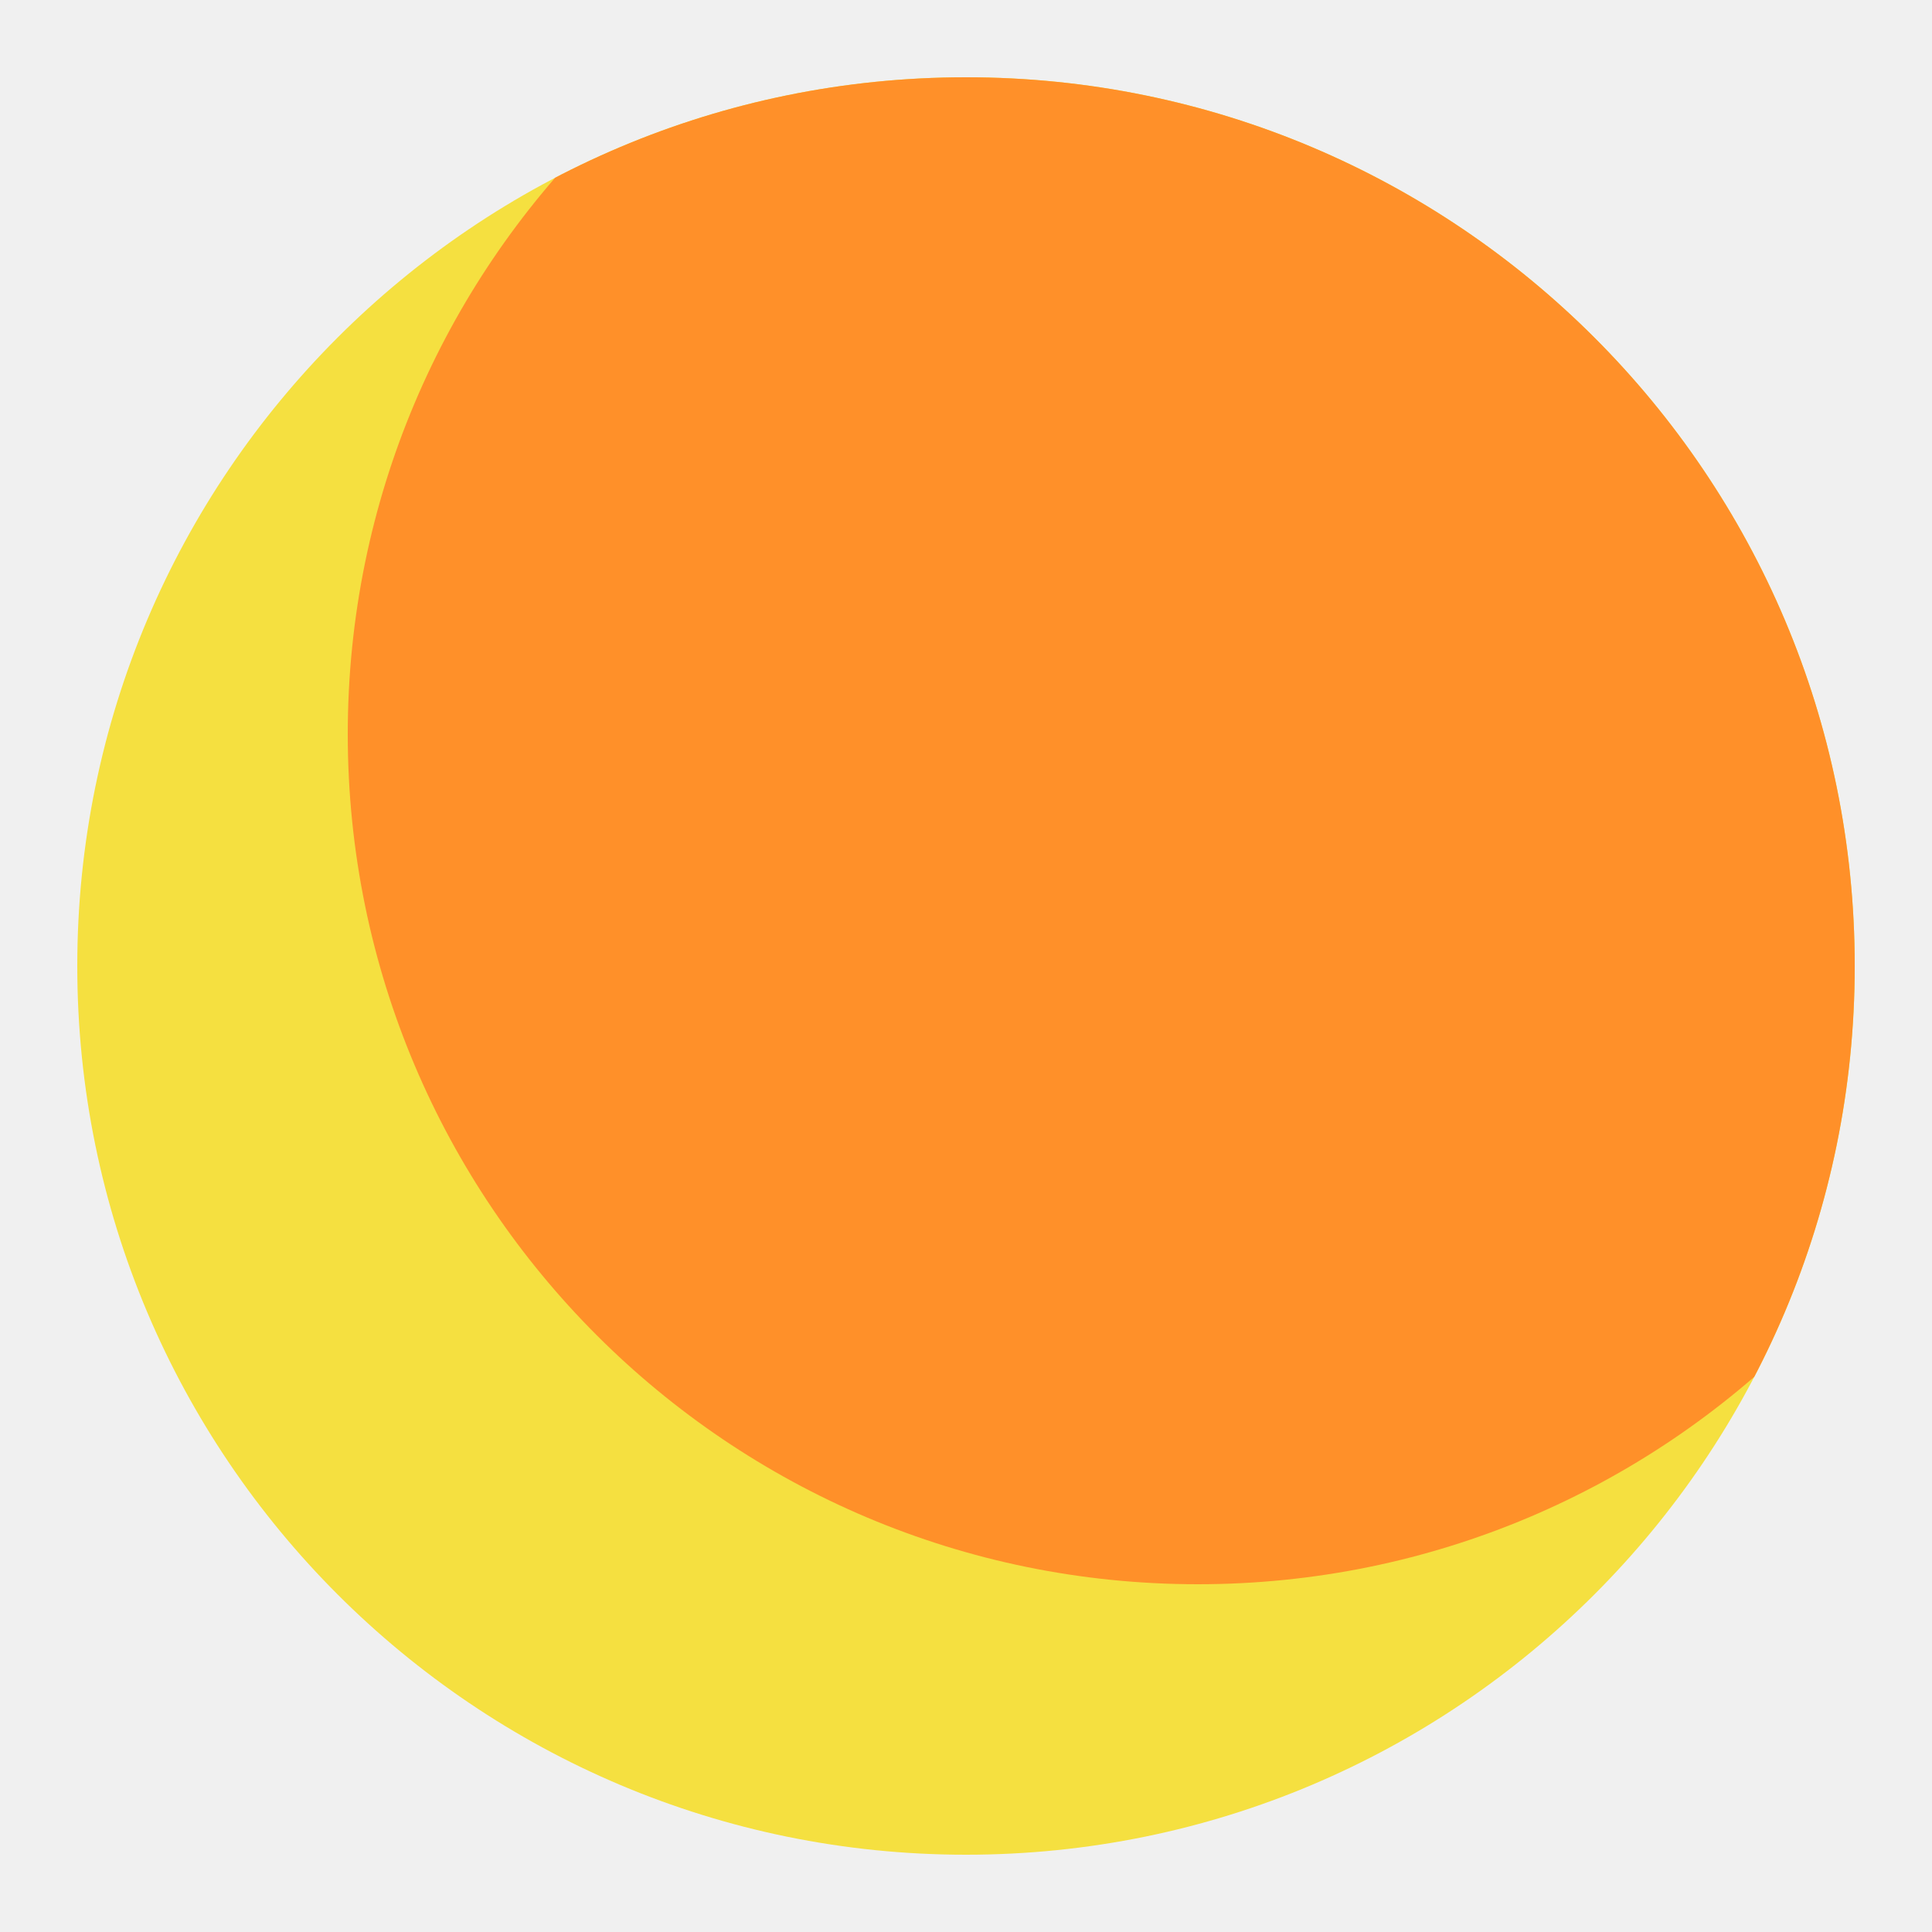
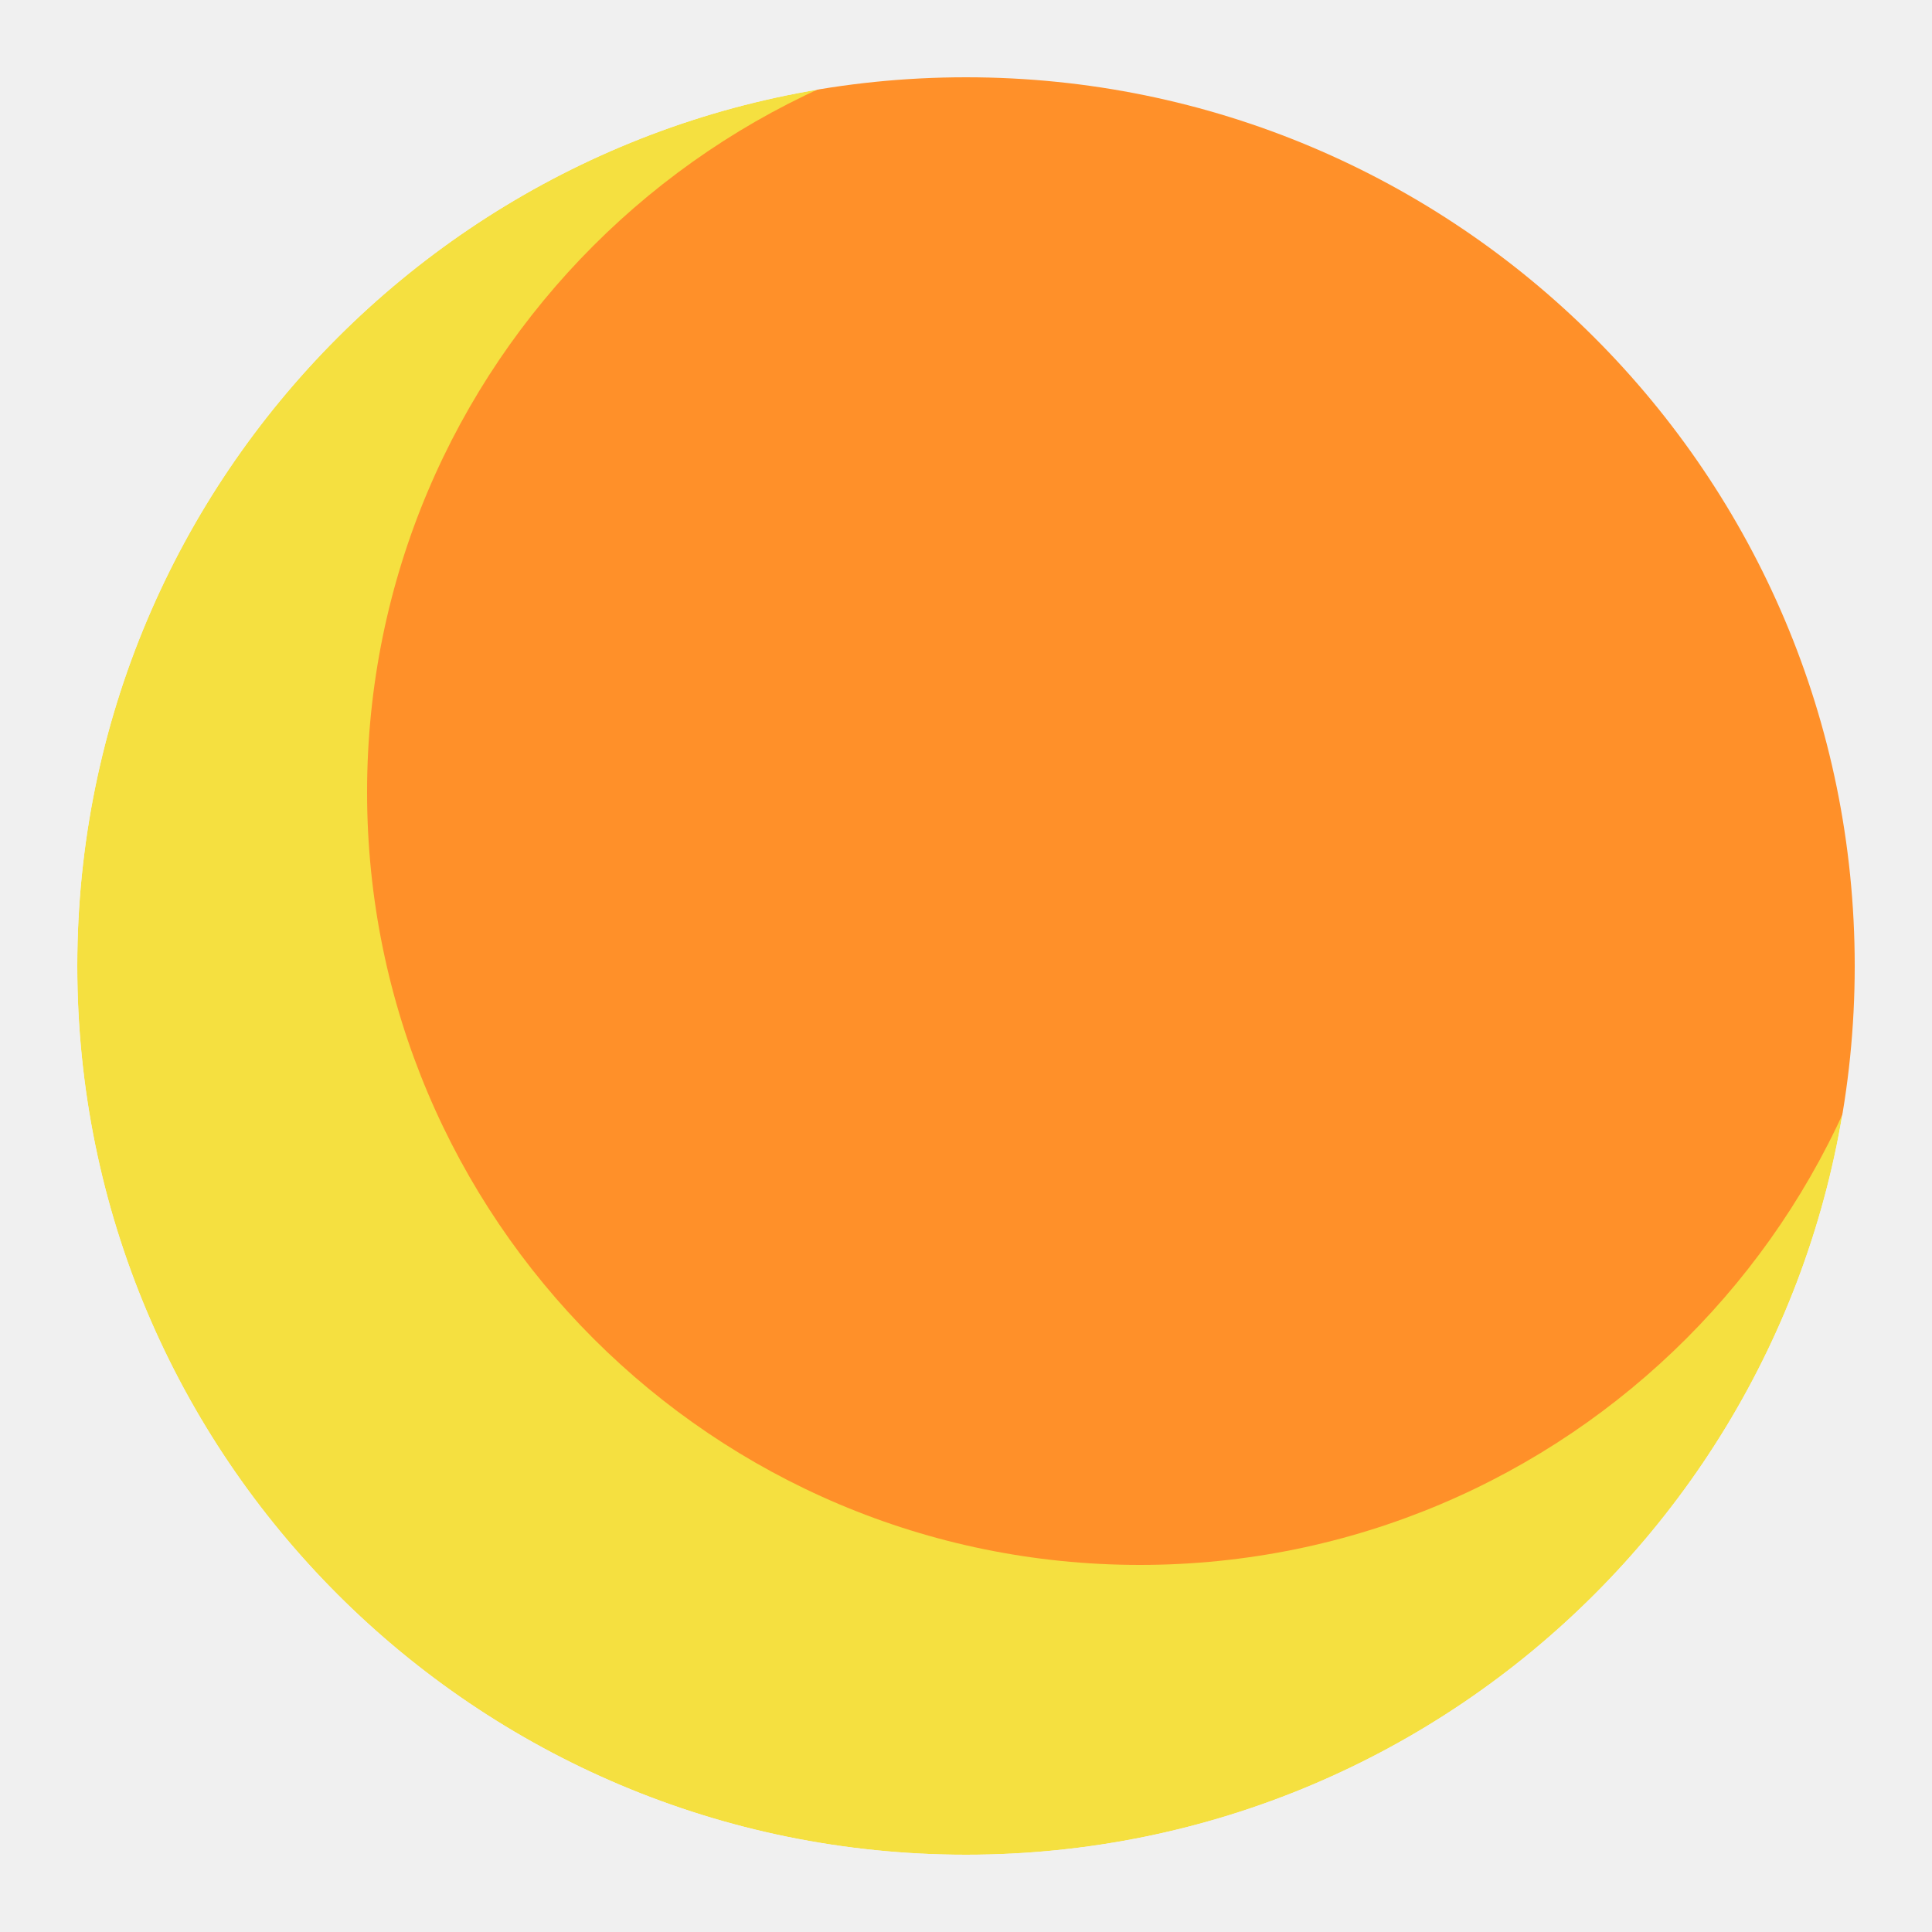
<svg xmlns="http://www.w3.org/2000/svg" viewBox="0 0 100 100">
  <defs>
-     <clipPath id="logo-boundary">
-       <circle cx="50" cy="50" r="46" />
-     </clipPath>
+     <mask id="logo-mask">
+       <circle cx="50" cy="50" r="46" fill="white" />
+     </mask>
  </defs>
-   <circle cx="50" cy="50" r="46" fill="#f5e040" />
-   <circle cx="62" cy="38" r="44" fill="#ff9029" clip-path="url(#logo-boundary)" />
+   <g mask="url(#logo-mask)">
+     <circle cx="50" cy="50" r="46" fill="#f5e040" />
+     <circle cx="59" cy="41" r="40" fill="#ff9029" />
+   </g>
</svg>
